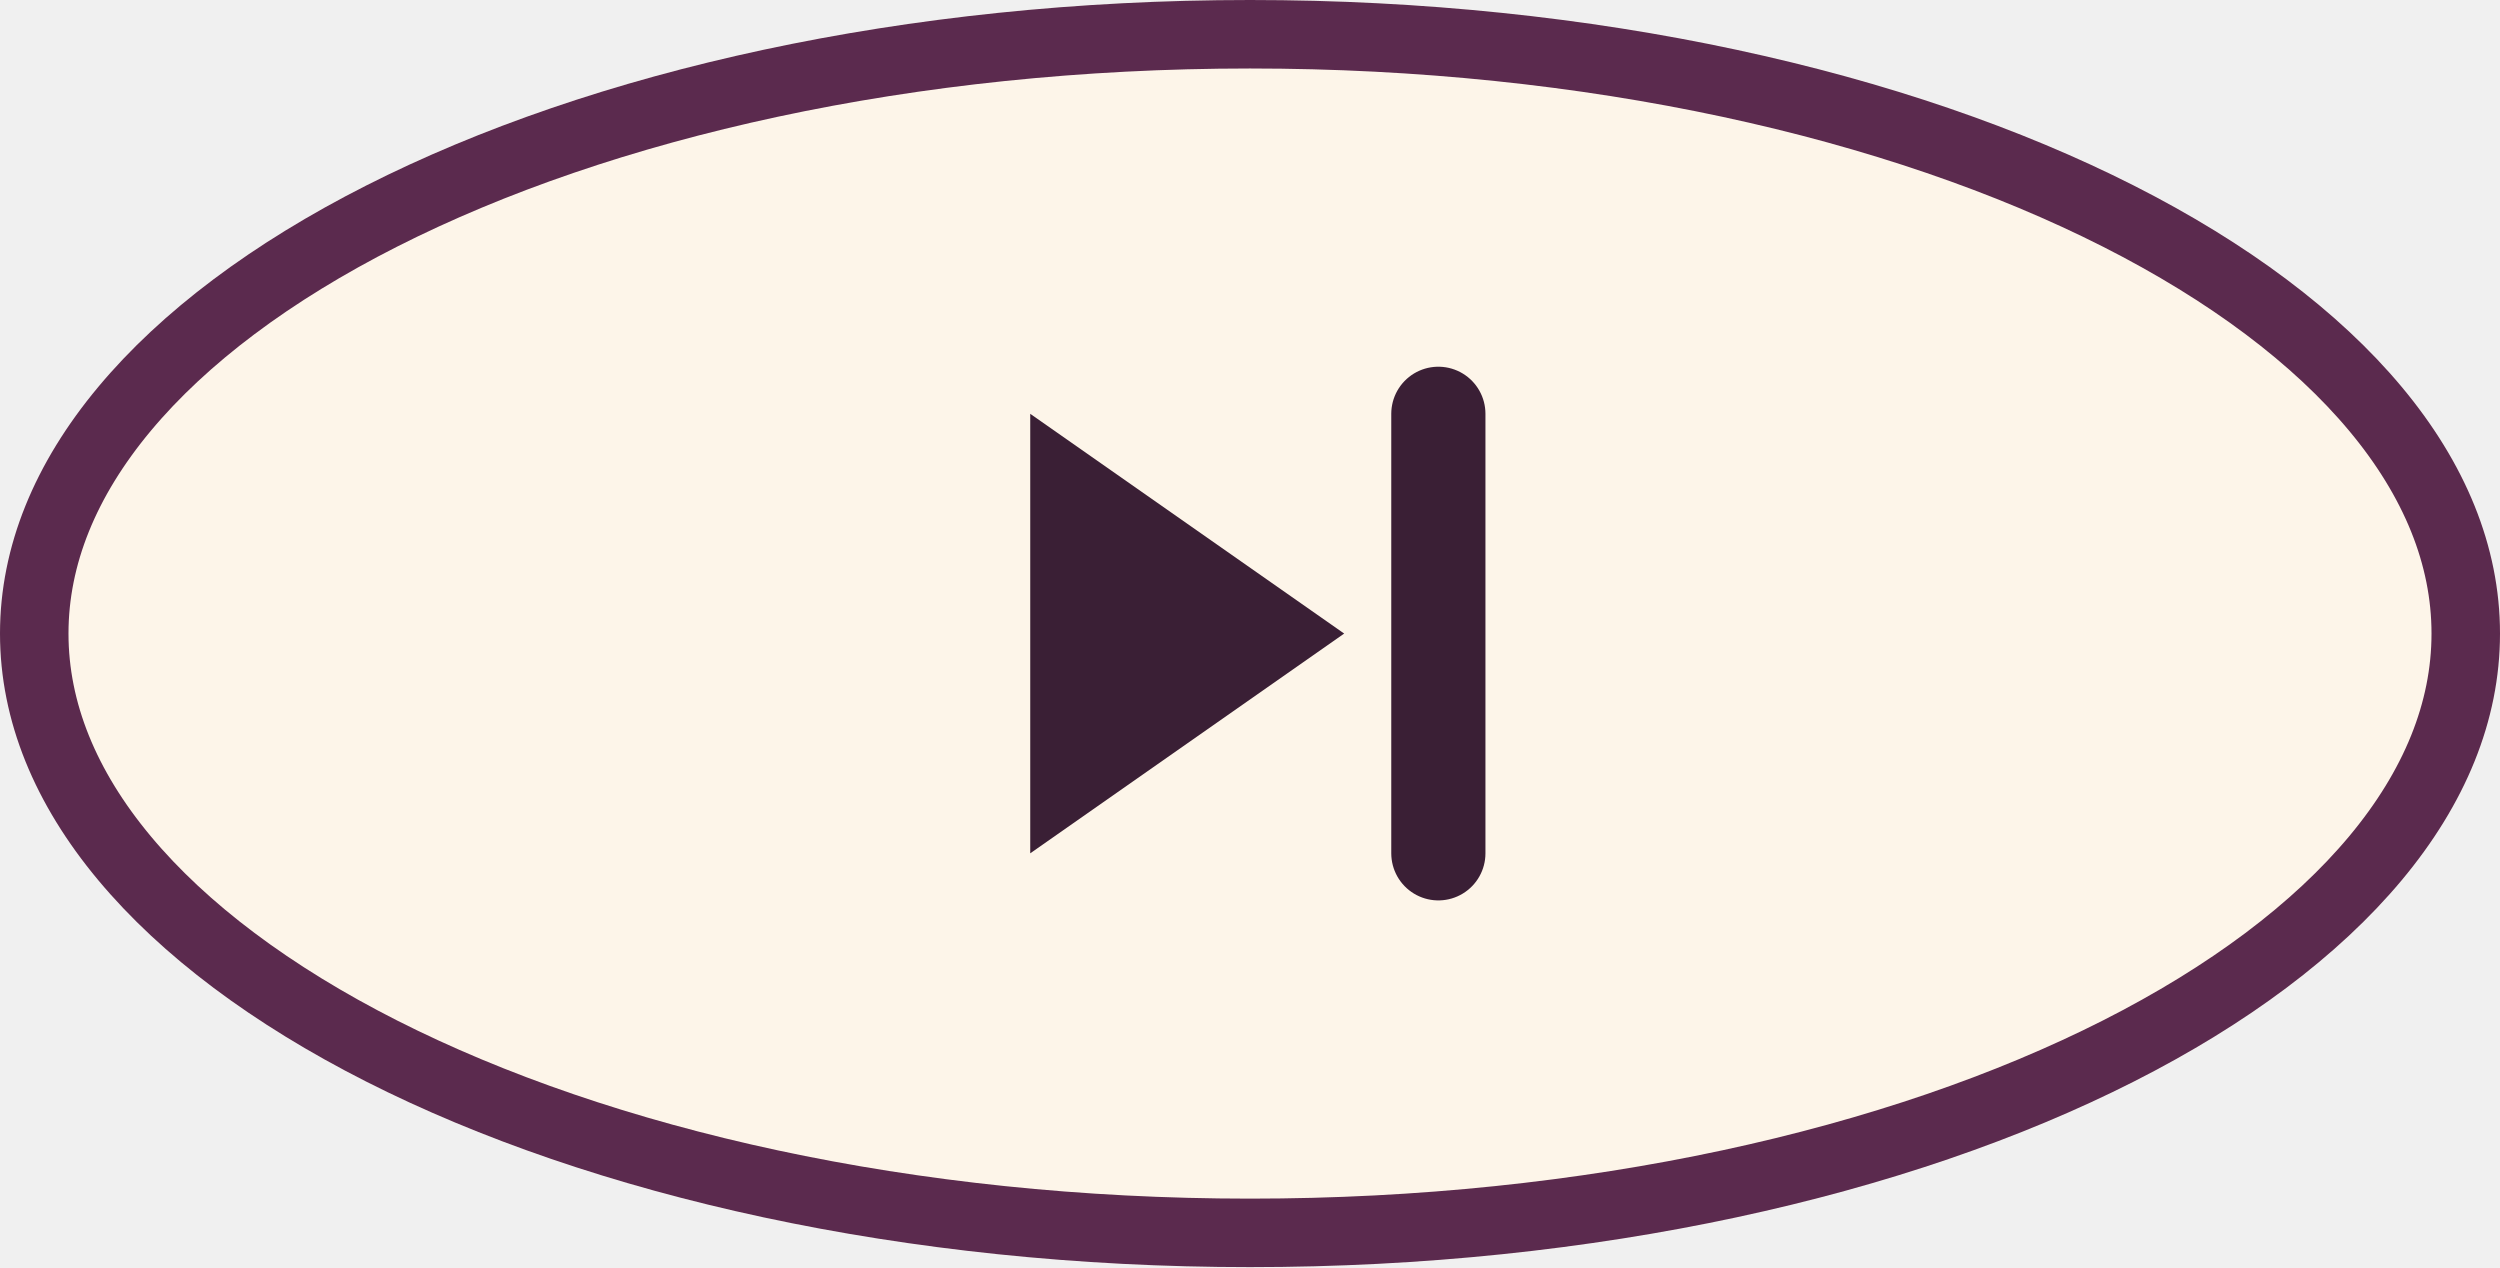
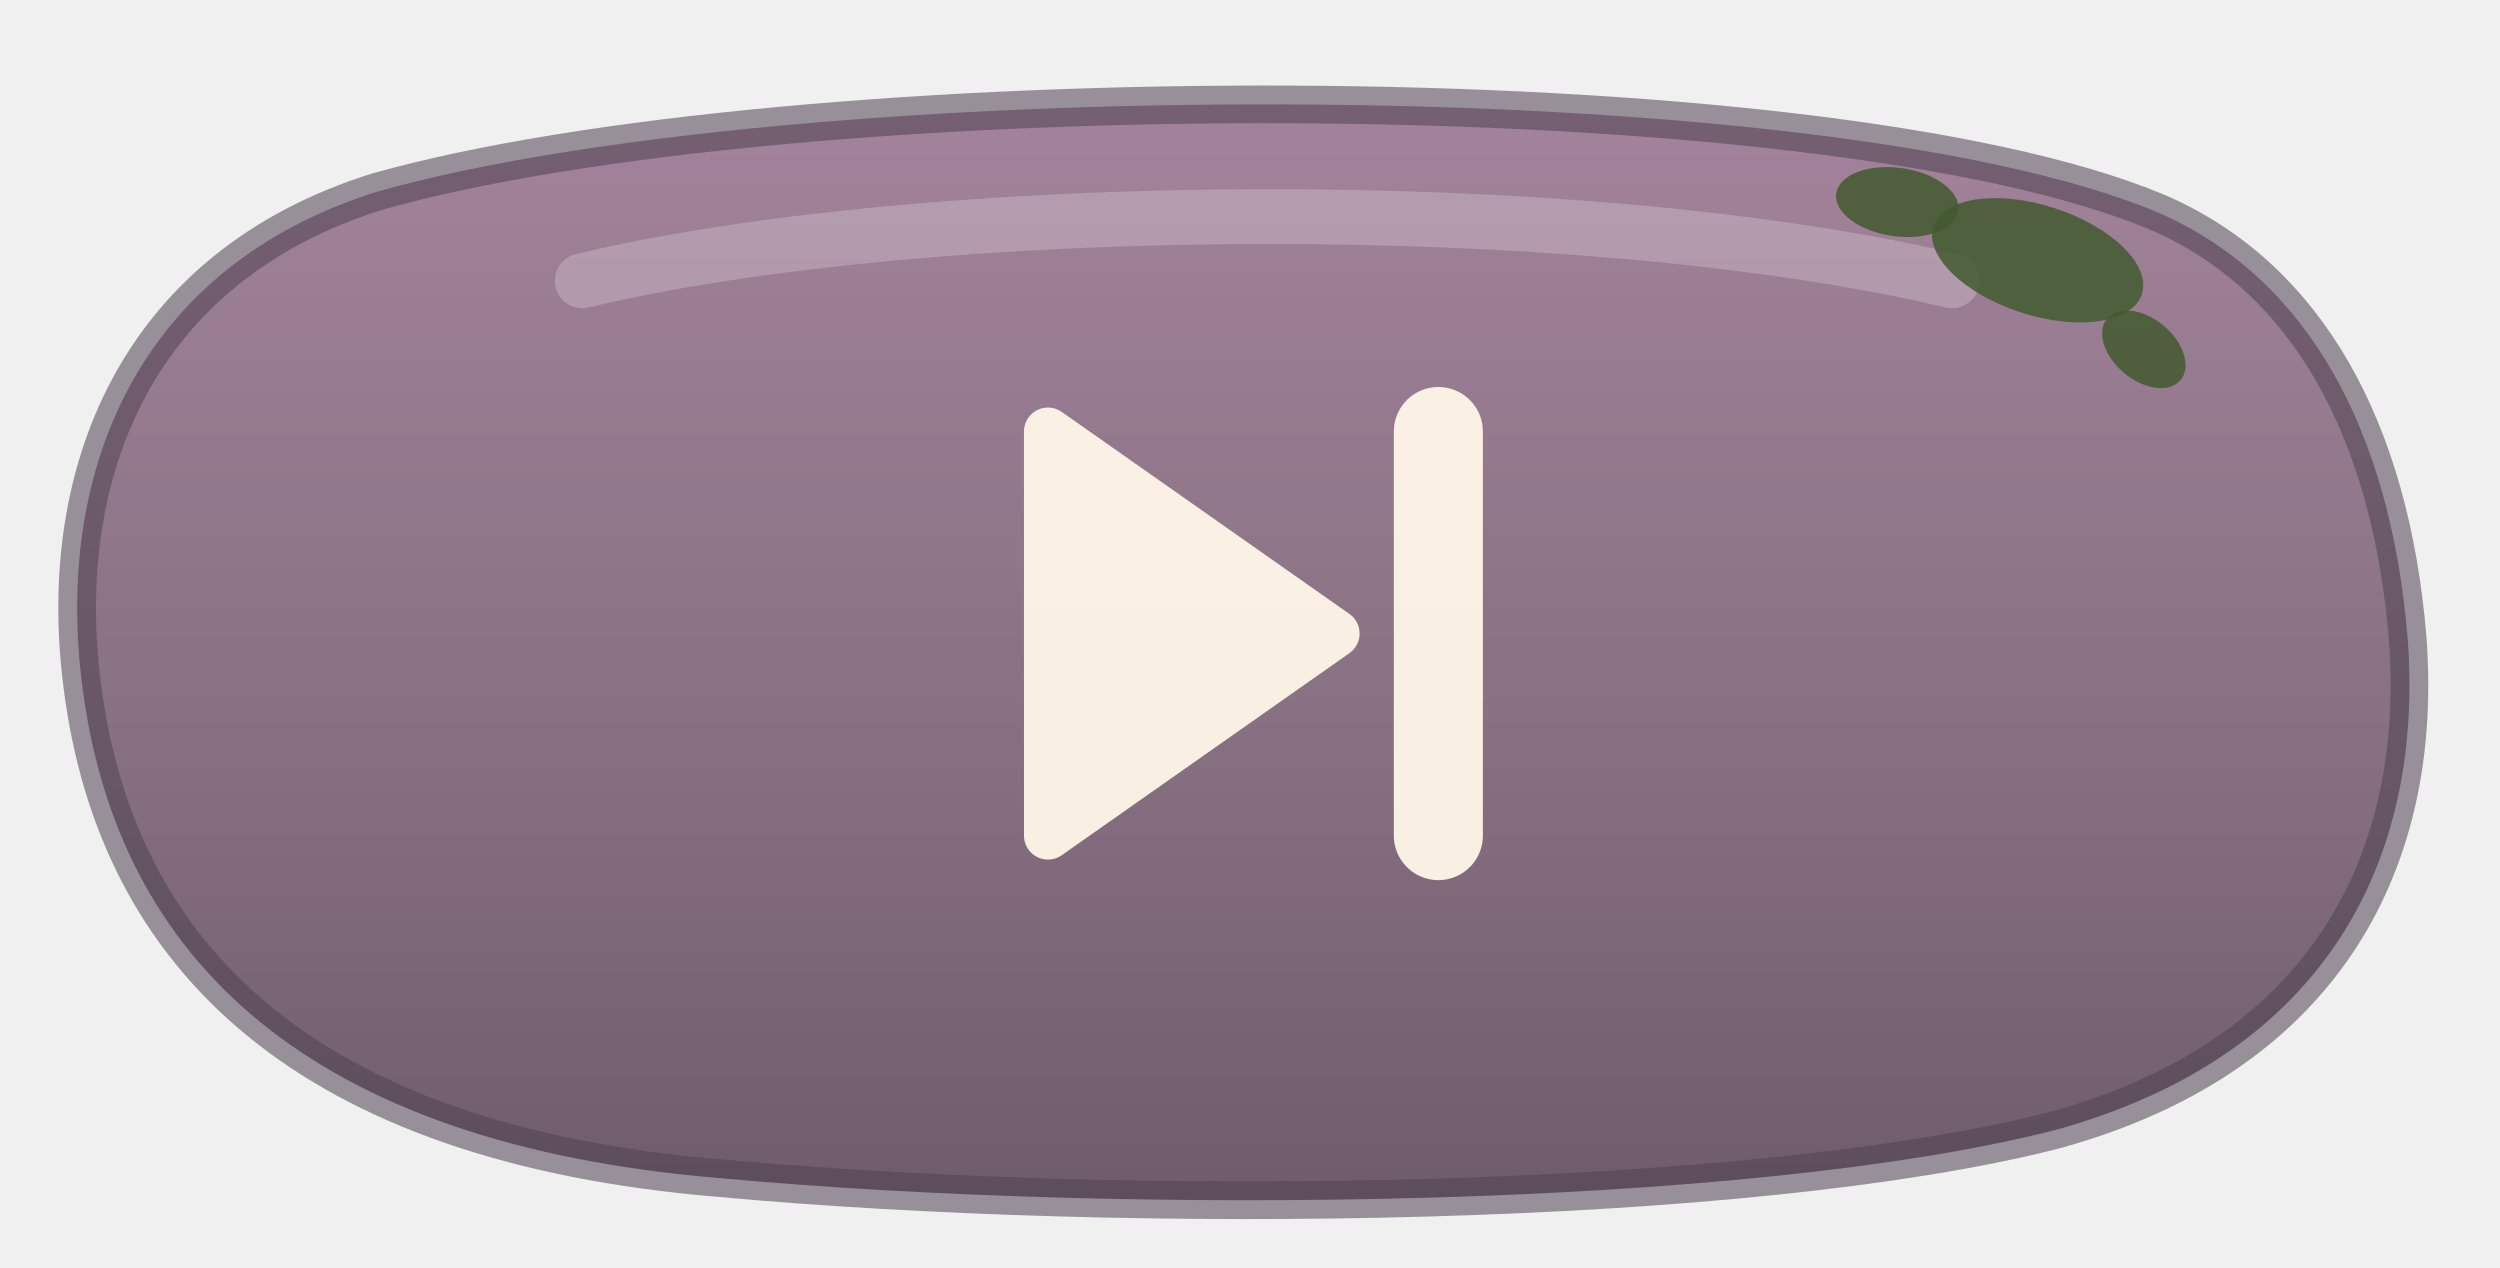
- <svg xmlns="http://www.w3.org/2000/svg" preserveAspectRatio="none" overflow="visible" style="display: block;" width="73" height="37" viewBox="0 0 73 37" fill="none">
-   <g id="Control Button">
-     <g id="Oval">
-       <ellipse cx="36.5" cy="18.5" rx="36.5" ry="18.5" fill="#FFF6E8" fill-opacity="0.85" />
-       <mask id="stroke0_0_89" fill="white">
-         <path d="M73 18.5C73 28.717 56.658 37 36.5 37C16.342 37 0 28.717 0 18.5C0 8.283 16.342 0 36.5 0C56.658 0 73 8.283 73 18.5Z" />
-       </mask>
-       <ellipse cx="36.5" cy="18.5" rx="36.5" ry="18.5" stroke-width="4" stroke="#5B2A4E" mask="url(#stroke0_0_89)" />
-     </g>
-     <g id="Icon">
-       <g id="Vector">
-         <path d="M42 12.083V24.917Z" fill="black" />
-         <path d="M42 12.083V24.917" stroke-width="2.75" stroke-linecap="round" stroke="#3A1F35" />
-       </g>
-       <path id="Vector_2" d="M30.083 12.083L39.25 18.5L30.083 24.917V12.083Z" fill="#3A1F35" />
+ <svg xmlns="http://www.w3.org/2000/svg" width="73" height="37" viewBox="0 0 73 37" fill="none">
+   <defs>
+     <linearGradient id="g-next-light" x1="0" y1="2" x2="0" y2="35" gradientUnits="userSpaceOnUse">
+       <stop offset="0" stop-color="#a5849d" />
+       <stop offset="0.55" stop-color="#897283" />
+       <stop offset="1" stop-color="#6f5b6c" />
+     </linearGradient>
+   </defs>
+   <g id="Pebble" transform="translate(73 0) scale(-1 1)">
+     <path d="M10 6.2C20 2 50 2.2 62 5.6C69 7.8 71.4 13.8 70.6 20C69.6 28 64 33.4 52 34.4C40 35.5 22 35.3 13 33C5 30.8 2.2 25 2.7 18.6C3.2 12.6 5.6 8.1 10 6.2Z" fill="url(#g-next-light)" stroke="#4f4250" stroke-opacity="0.55" stroke-width="1.1" />
+     <path d="M16 8.2C27 5.6 46 5.8 56 8.2" stroke="#ffffff" stroke-opacity="0.22" stroke-width="1.6" stroke-linecap="round" />
+     <g id="Moss" fill="#425b2f" fill-opacity="0.85">
+       <ellipse cx="13.5" cy="7.6" rx="3.2" ry="1.6" transform="rotate(-18 13.5 7.6)" />
+       <ellipse cx="17.6" cy="5.9" rx="1.8" ry="1" transform="rotate(-8 17.6 5.9)" />
+       <ellipse cx="10.4" cy="10.2" rx="1.4" ry="0.9" transform="rotate(-40 10.4 10.2)" />
    </g>
  </g>
+   <g id="Icon" opacity="0.95">
+     <path d="M42 12.6V24.4" stroke="#fff6e8" stroke-width="2.6" stroke-linecap="round" />
+     <path d="M30.6 12.6L39 18.5L30.6 24.4Z" fill="#fff6e8" stroke="#fff6e8" stroke-width="1.4" stroke-linejoin="round" />
+   </g>
</svg>
